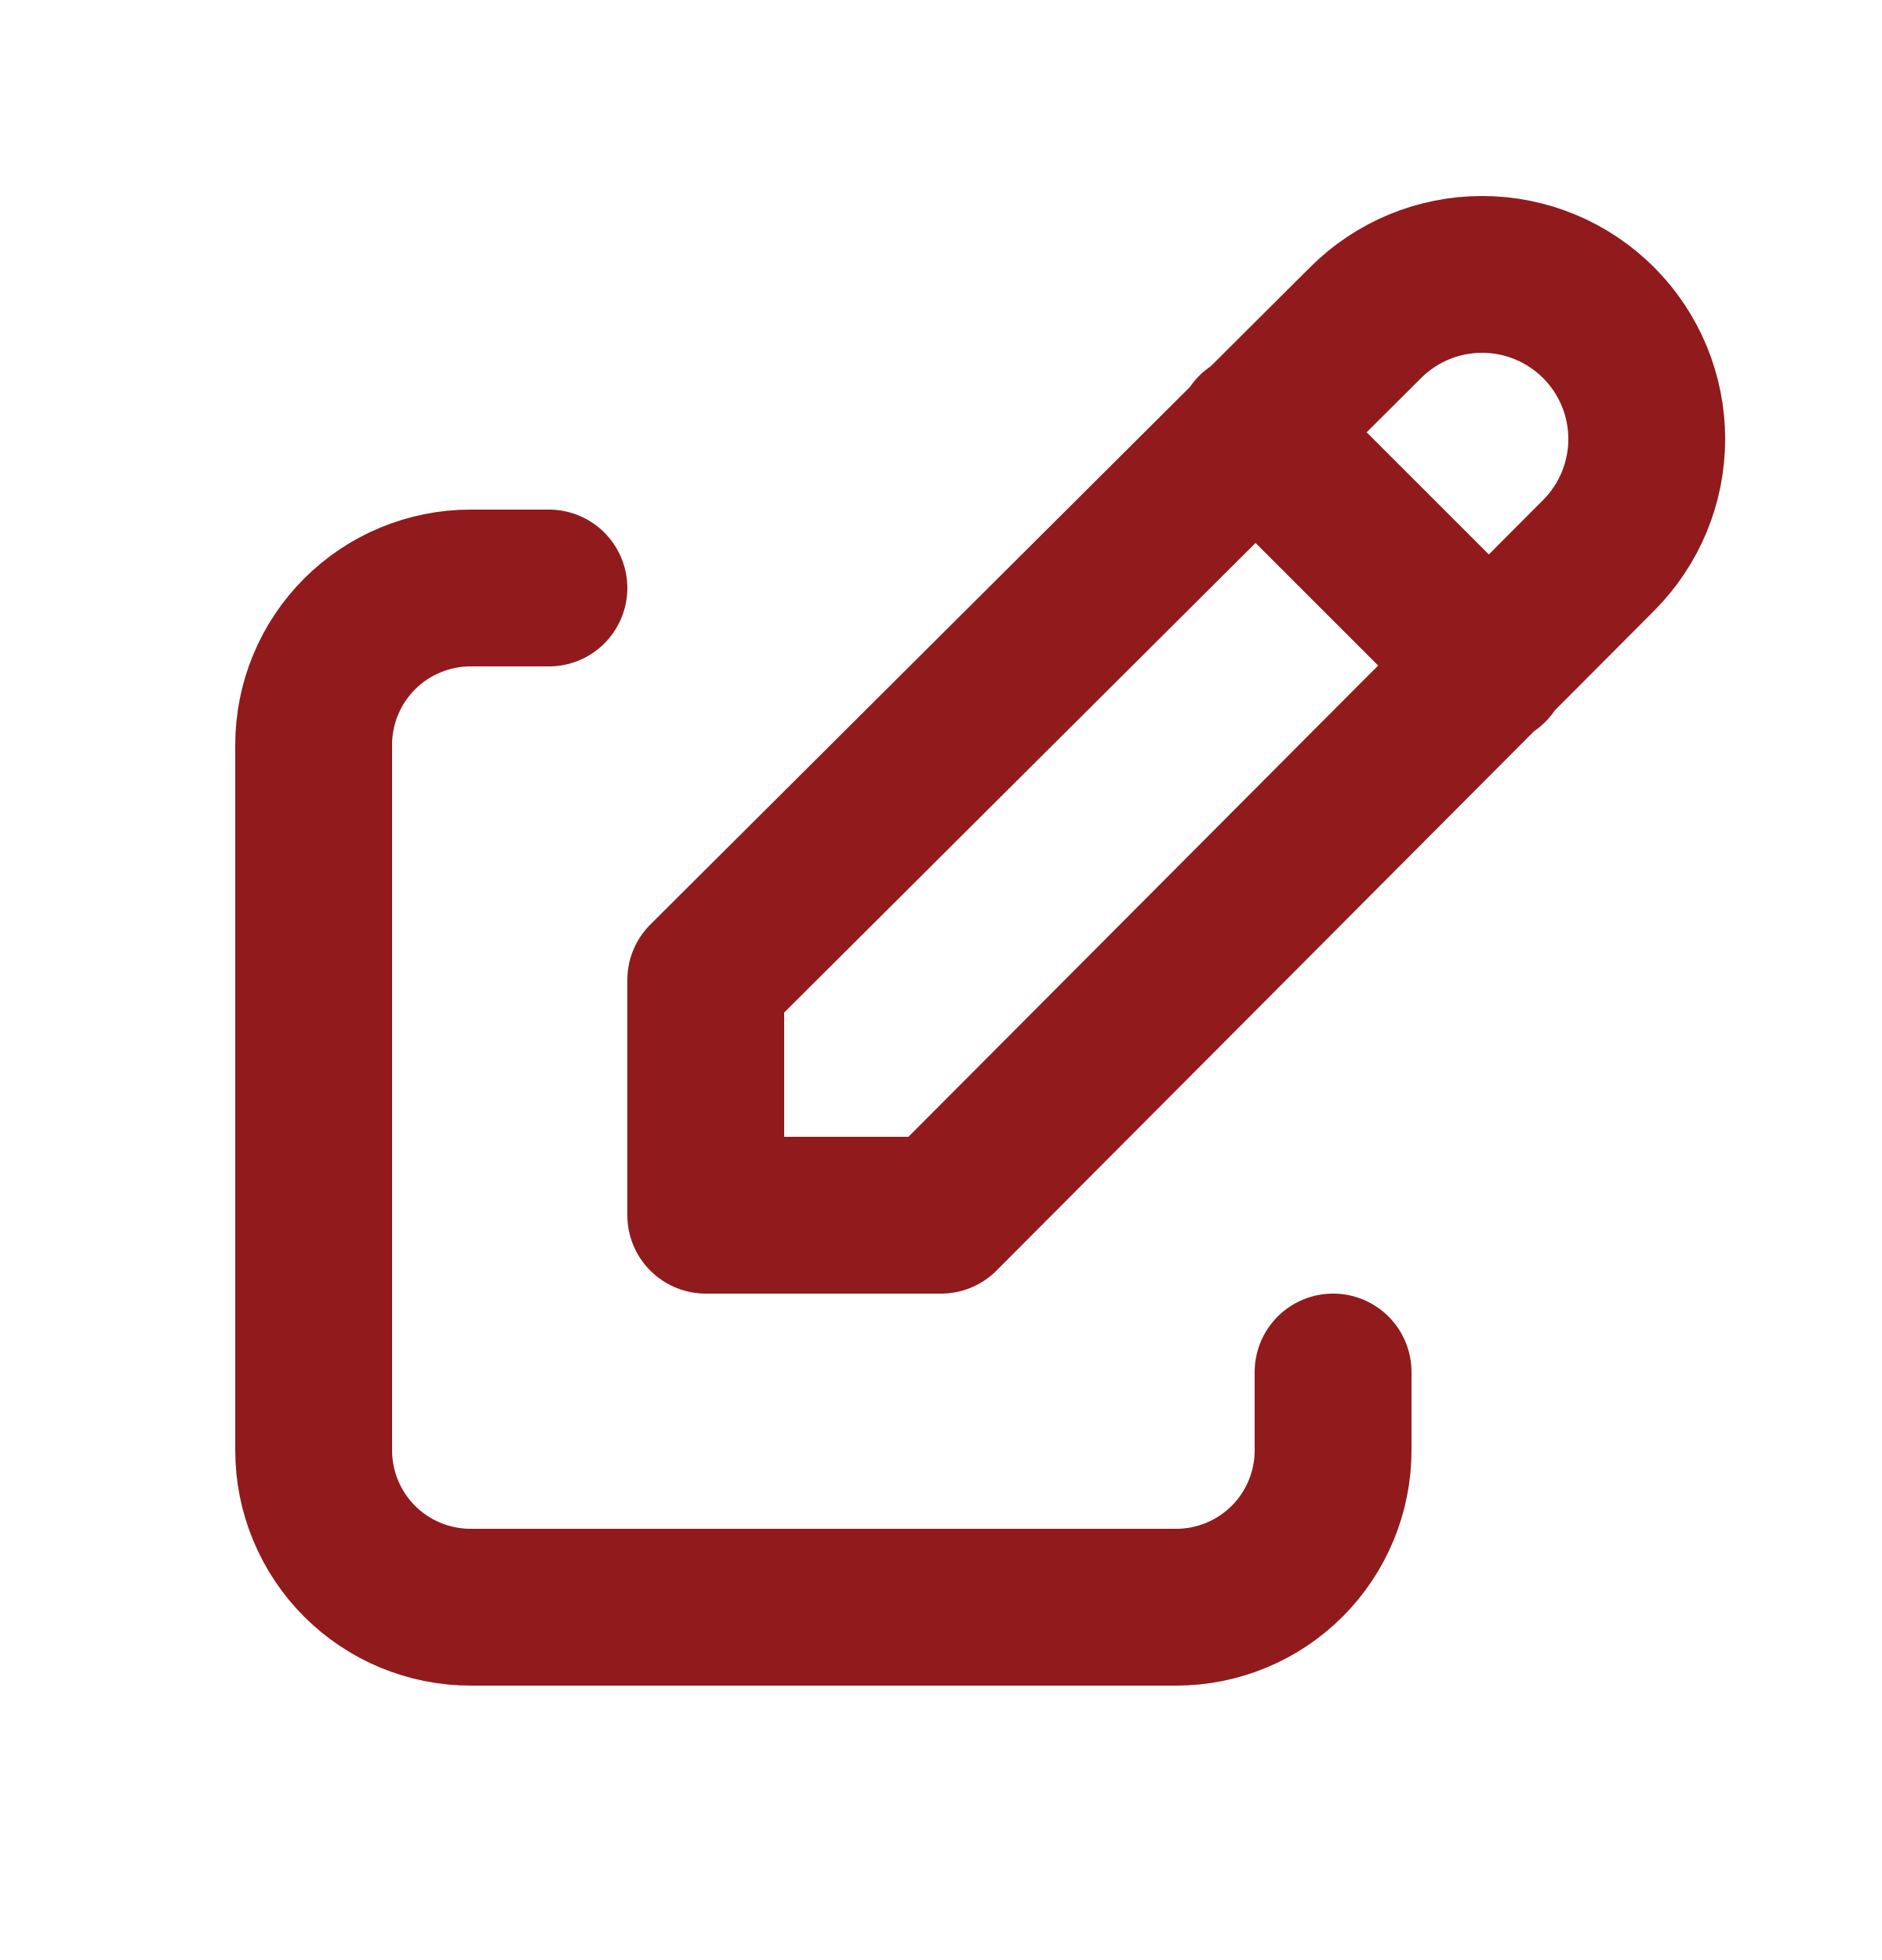
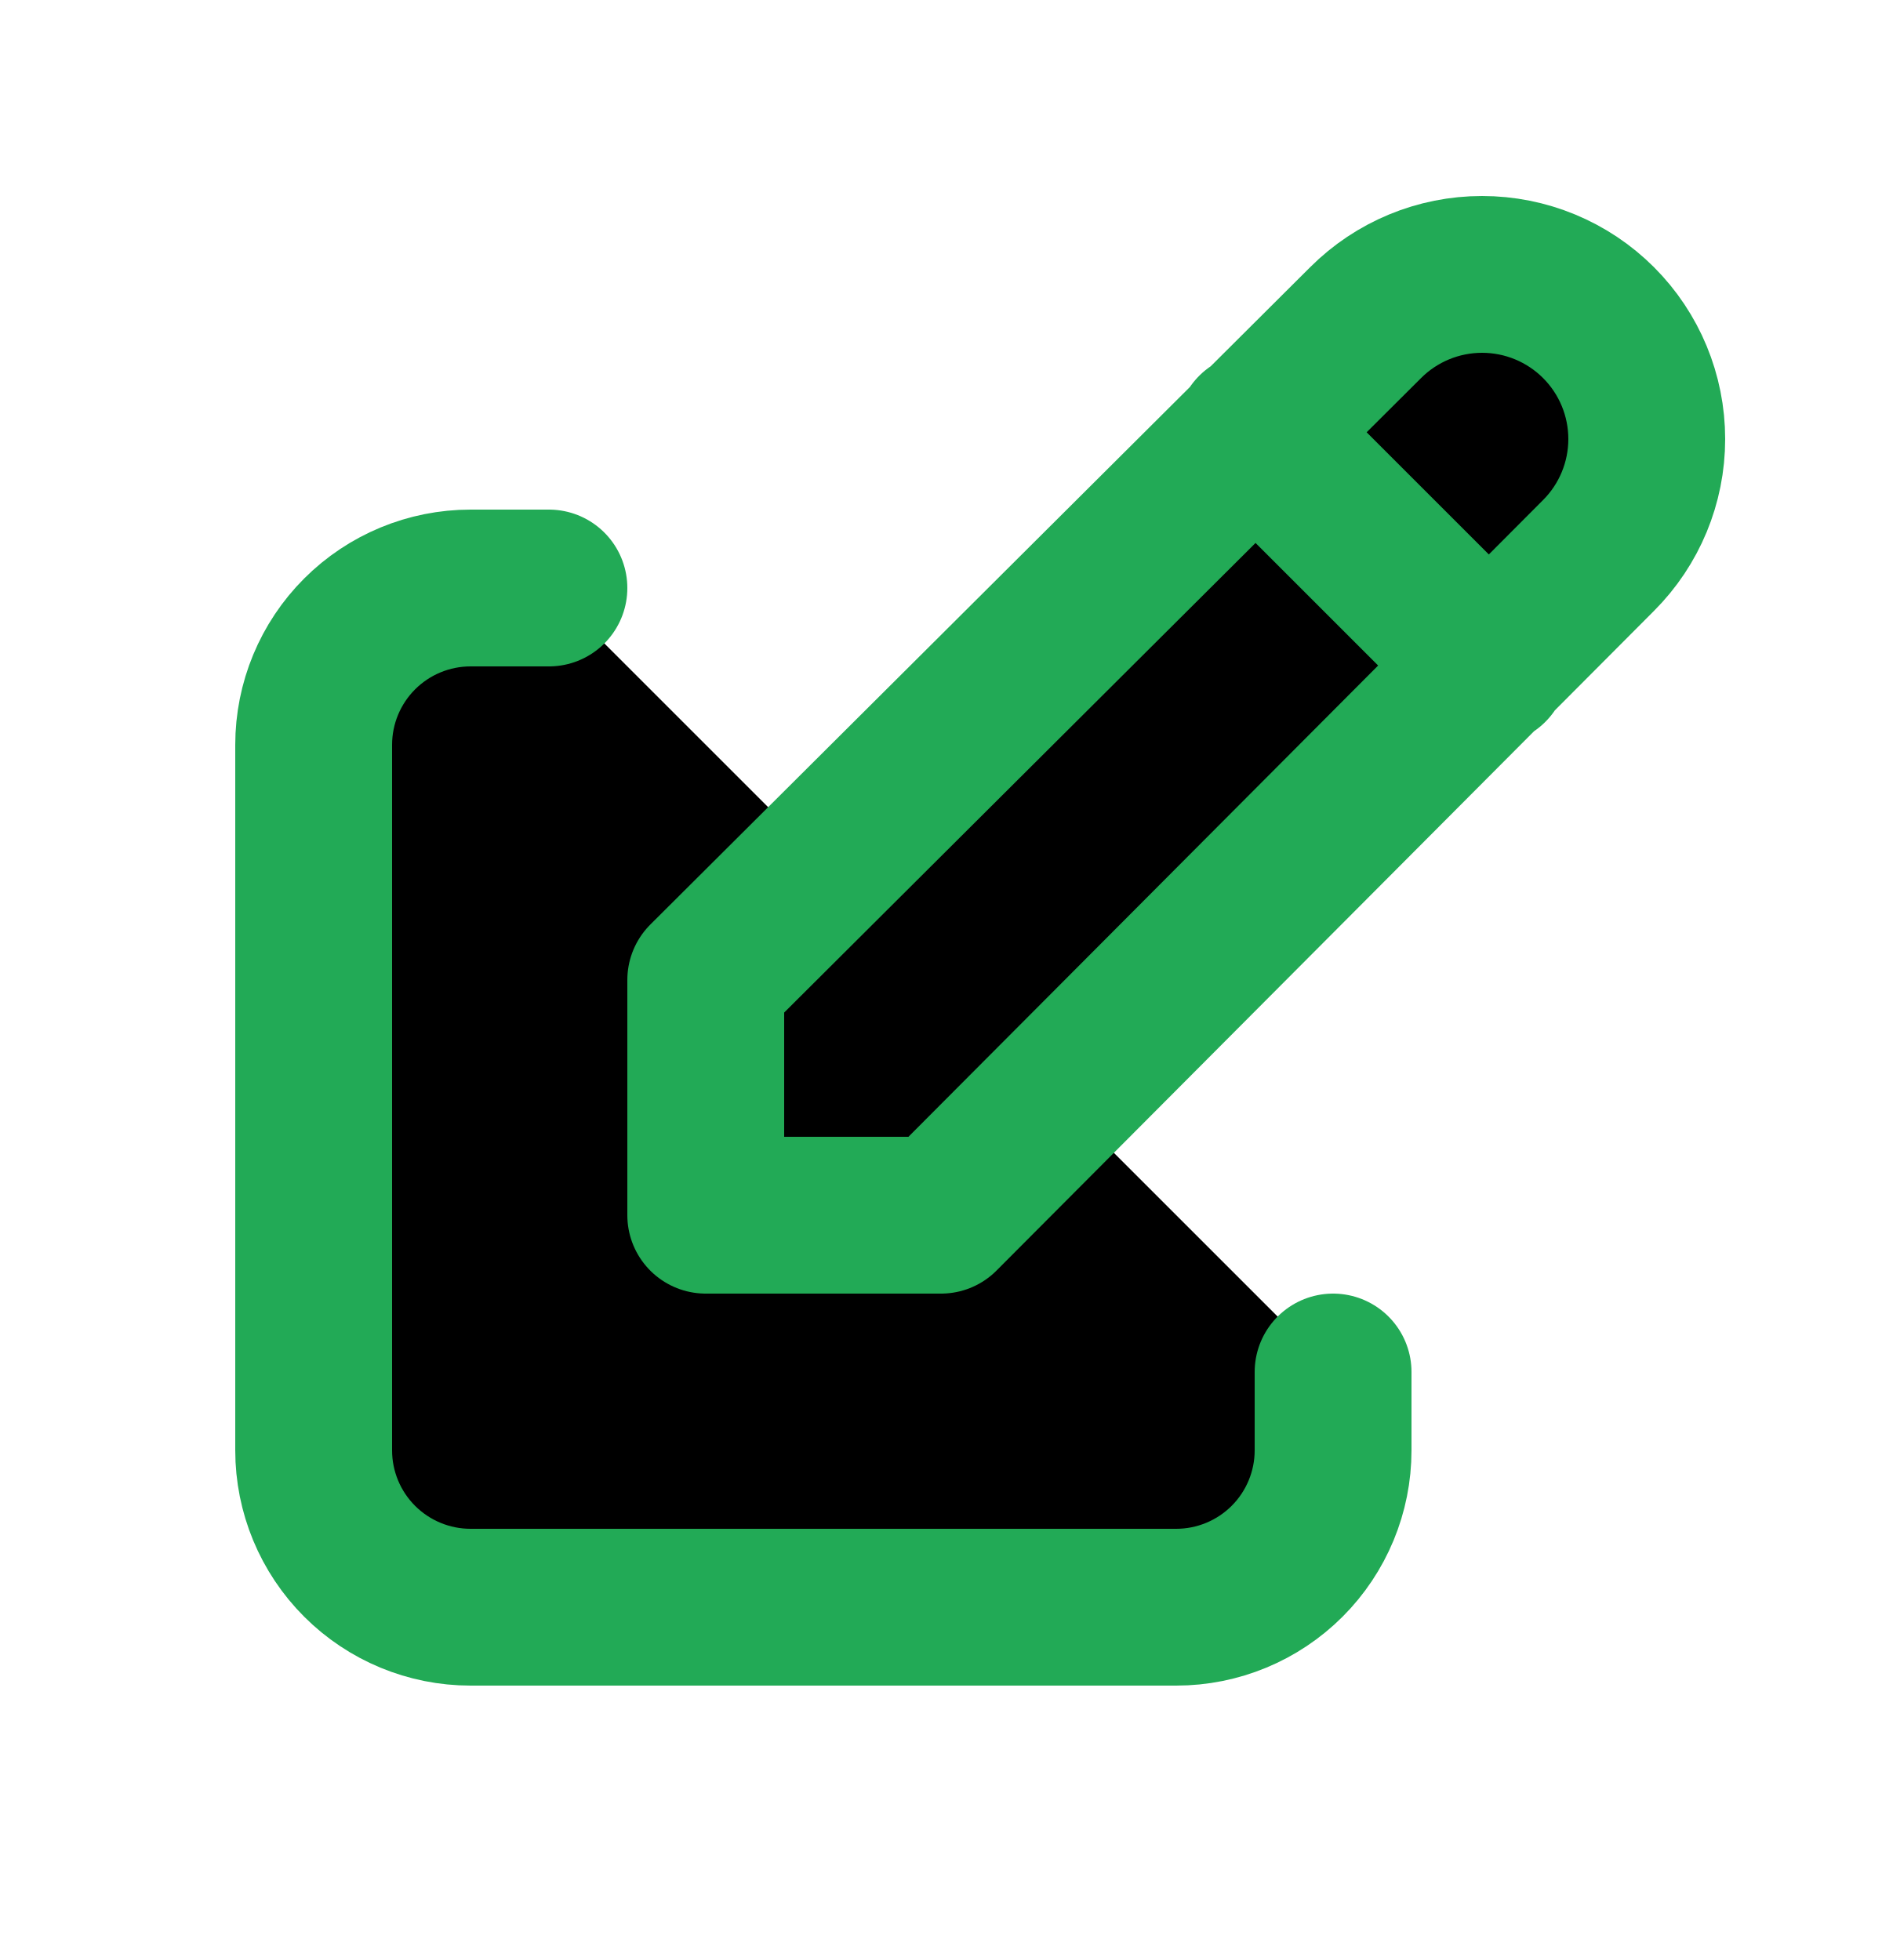
- <svg xmlns="http://www.w3.org/2000/svg" width="24" height="25" viewBox="0 0 24 25" fill="none">
-   <path d="M7 7.5H6C5.47 7.5 4.961 7.711 4.586 8.086C4.211 8.461 4 8.97 4 9.5V18.5C4 19.03 4.211 19.539 4.586 19.914C4.961 20.289 5.47 20.5 6 20.5H15C15.53 20.5 16.039 20.289 16.414 19.914C16.789 19.539 17 19.03 17 18.5V17.5" stroke="#911A1D" stroke-width="2" stroke-linecap="round" stroke-linejoin="round" />
-   <path d="M16 5.5L19 8.5M20.385 7.085C20.779 6.691 21 6.157 21 5.6C21 5.043 20.779 4.509 20.385 4.115C19.991 3.721 19.457 3.5 18.9 3.5C18.343 3.5 17.809 3.721 17.415 4.115L9 12.5V15.5H12L20.385 7.085Z" stroke="#911A1D" stroke-width="2" stroke-linecap="round" stroke-linejoin="round" />
+ <svg xmlns="http://www.w3.org/2000/svg" width="24" height="25" viewBox="0 0 24 25" fill="true">
+   <path d="M7 7.5H6C5.47 7.5 4.961 7.711 4.586 8.086C4.211 8.461 4 8.97 4 9.5V18.5C4 19.03 4.211 19.539 4.586 19.914C4.961 20.289 5.47 20.5 6 20.5H15C15.53 20.5 16.039 20.289 16.414 19.914C16.789 19.539 17 19.03 17 18.5V17.5" stroke="#22AA56" stroke-width="2" stroke-linecap="round" stroke-linejoin="round" />
+   <path d="M16 5.5L19 8.5M20.385 7.085C20.779 6.691 21 6.157 21 5.6C21 5.043 20.779 4.509 20.385 4.115C19.991 3.721 19.457 3.5 18.9 3.5C18.343 3.5 17.809 3.721 17.415 4.115L9 12.5V15.5H12L20.385 7.085Z" stroke="#22AA56" stroke-width="2" stroke-linecap="round" stroke-linejoin="round" />
</svg>
